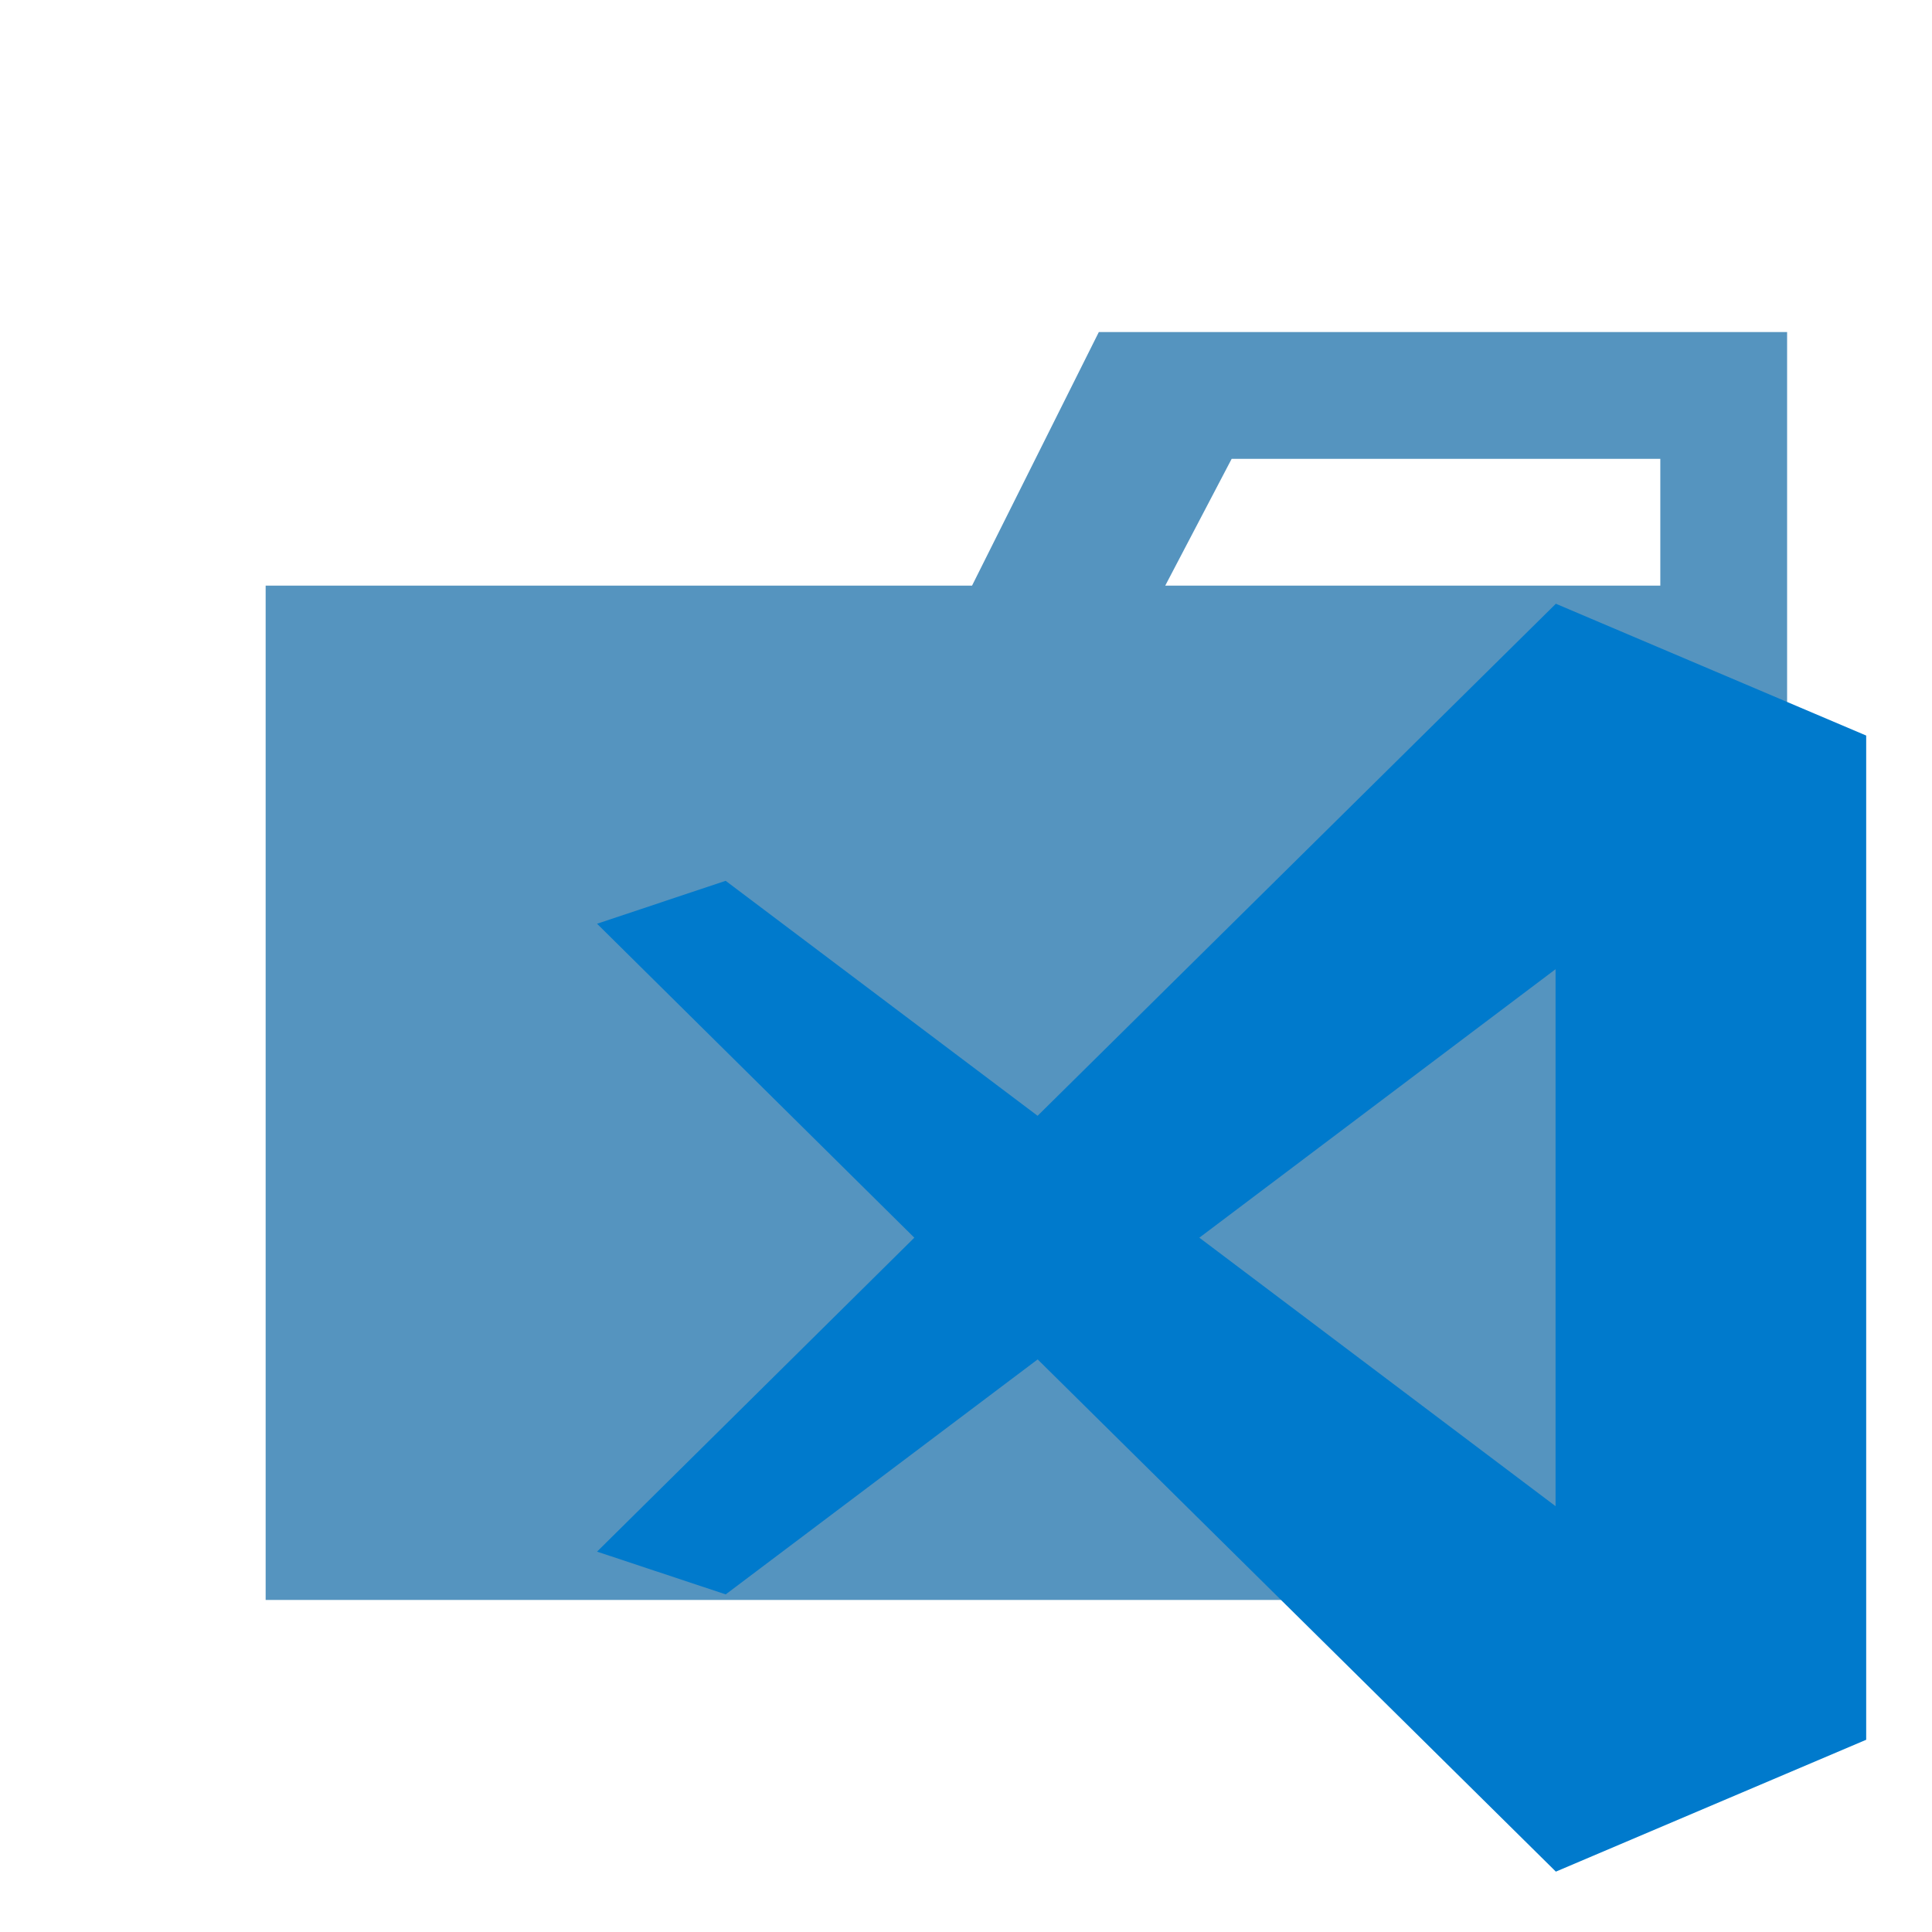
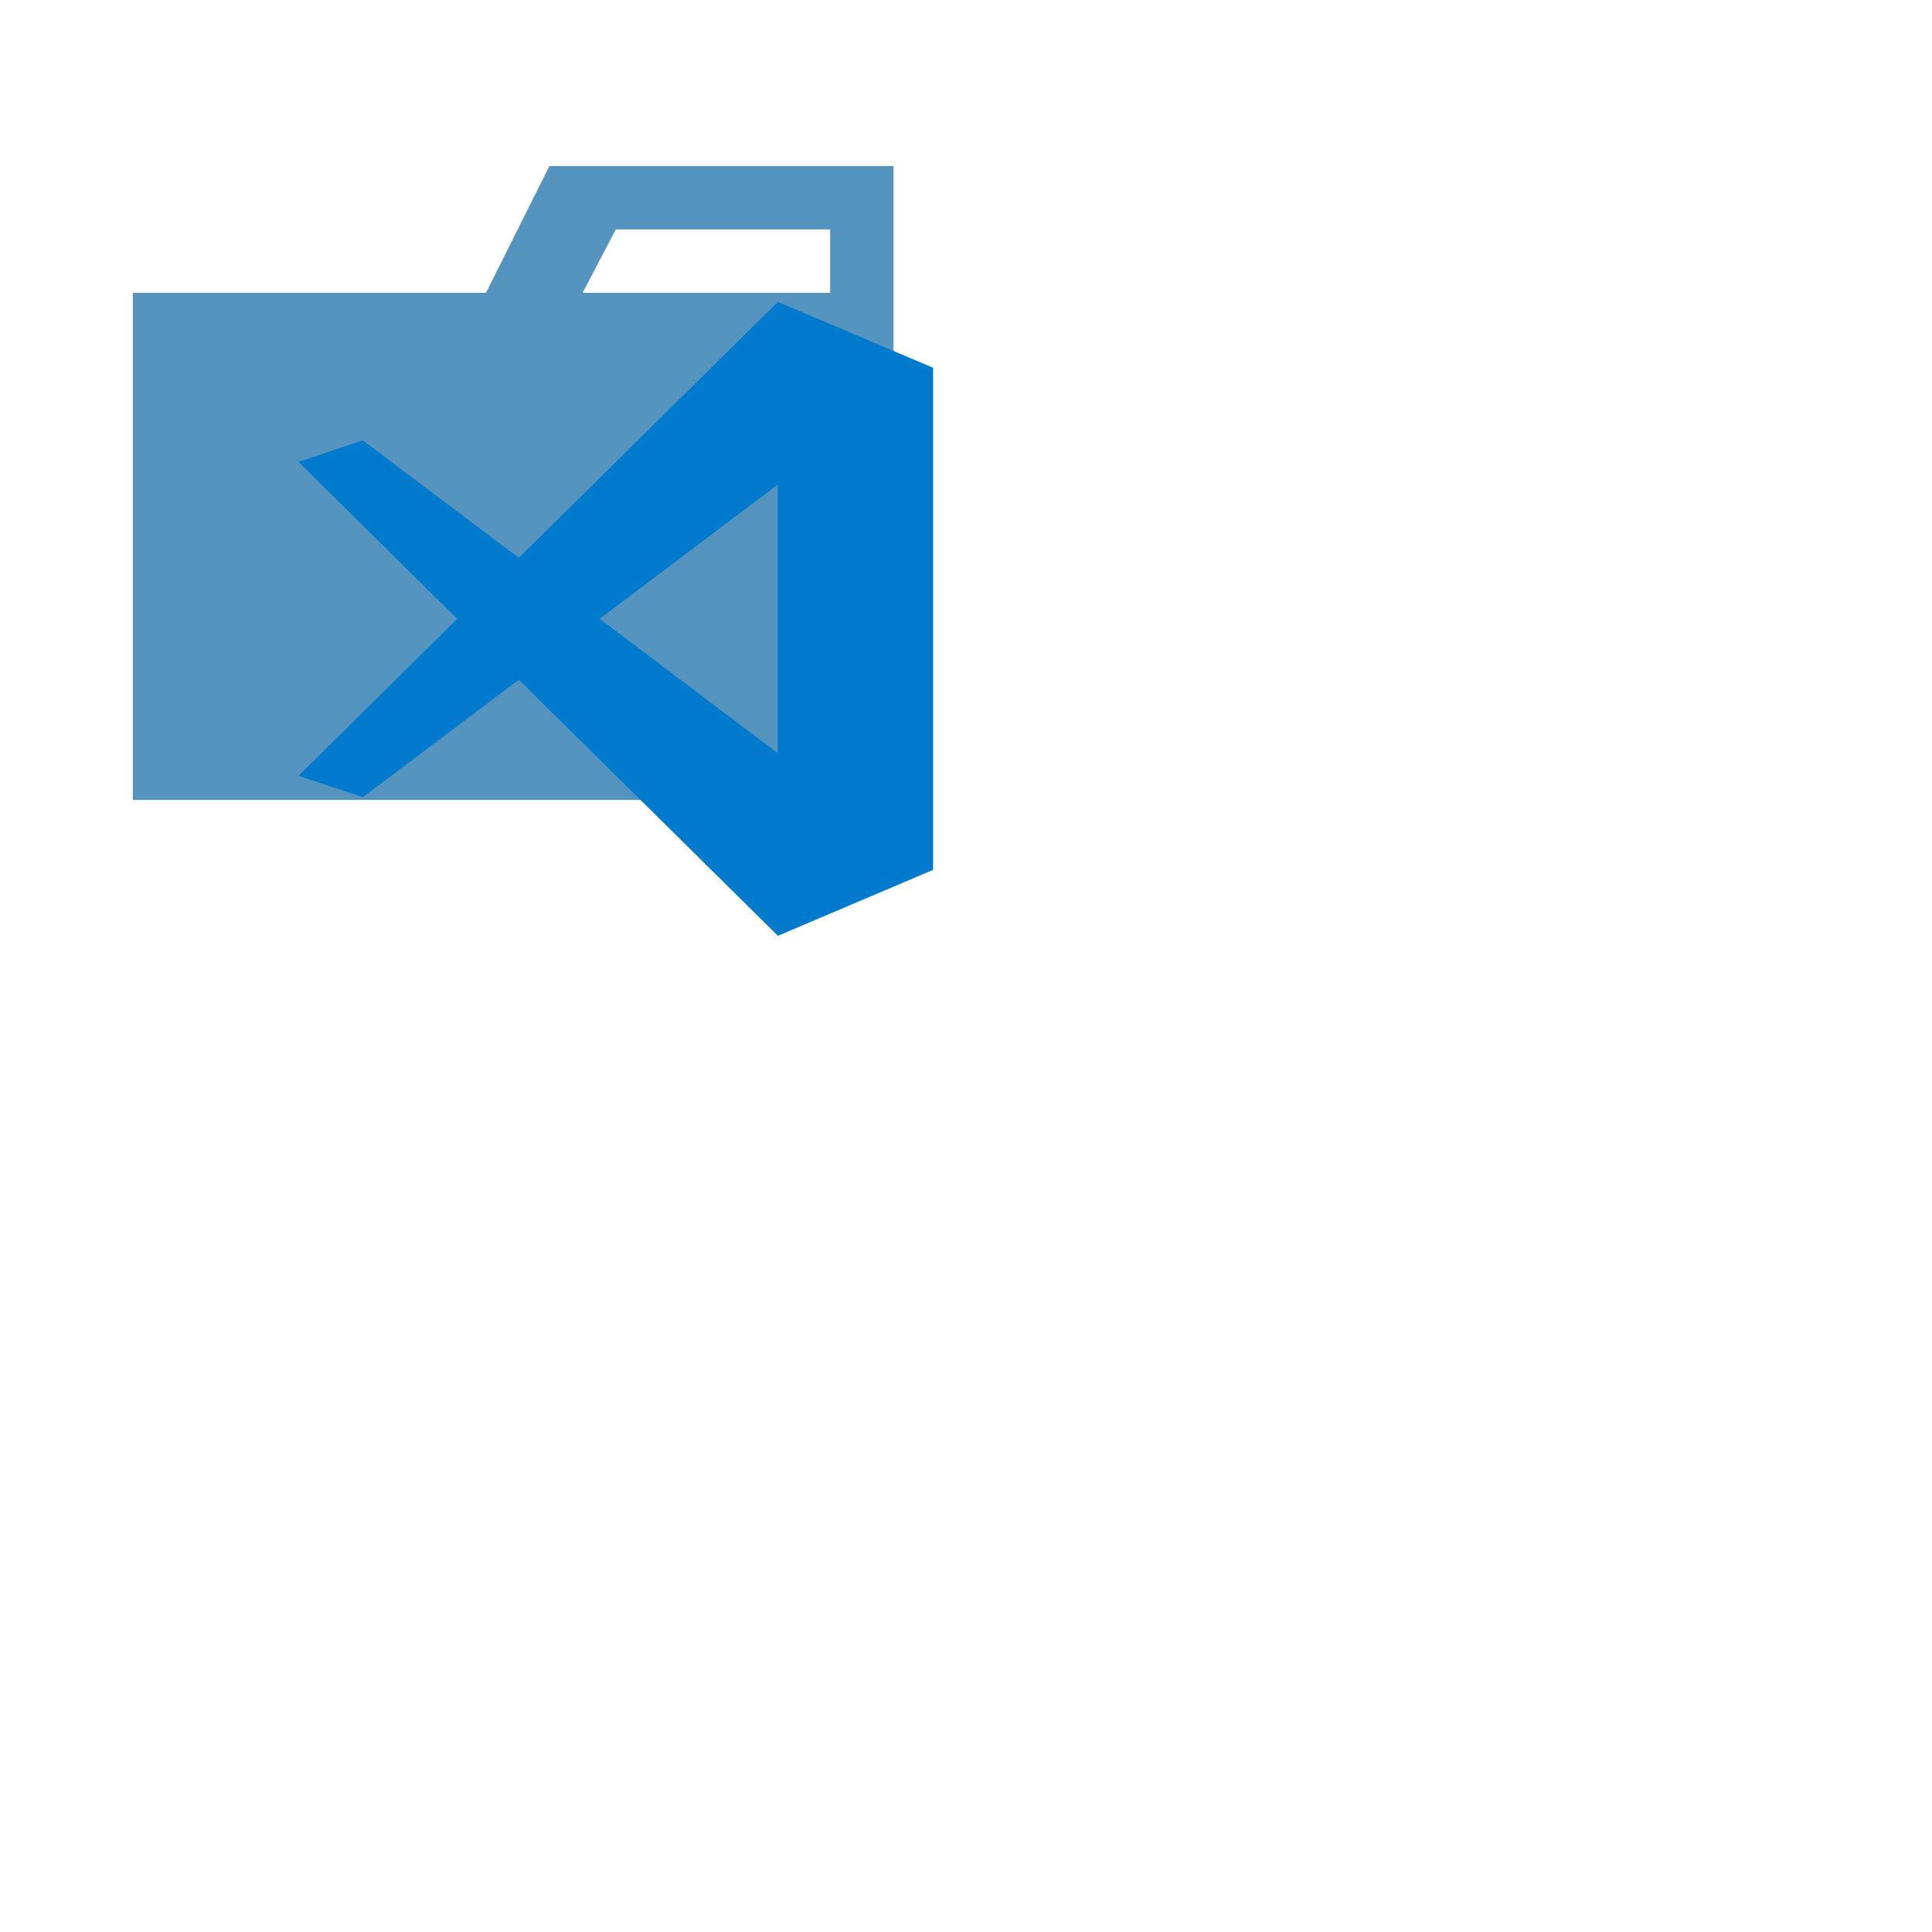
- <svg xmlns="http://www.w3.org/2000/svg" viewBox="0 0 32 32">
+ <svg xmlns="http://www.w3.org/2000/svg" viewBox="0 0 64 64">
  <path d="M27.5,5.5H18.2L16.1,9.7H4.4V26.5H29.6V5.5Zm0,4.2H19.3l1.1-2.1h7.1Z" style="fill:#5594bf" />
  <path d="M17.187,22.516l-5.167,3.892L9.889,25.7l5.255-5.2L9.889,15.3l2.13-.711,5.167,3.892L25.77,10l5.14,2.183V28.816L25.77,31ZM19.865,20.5l5.9,4.447V16.053Z" style="fill:#007acc" />
</svg>
